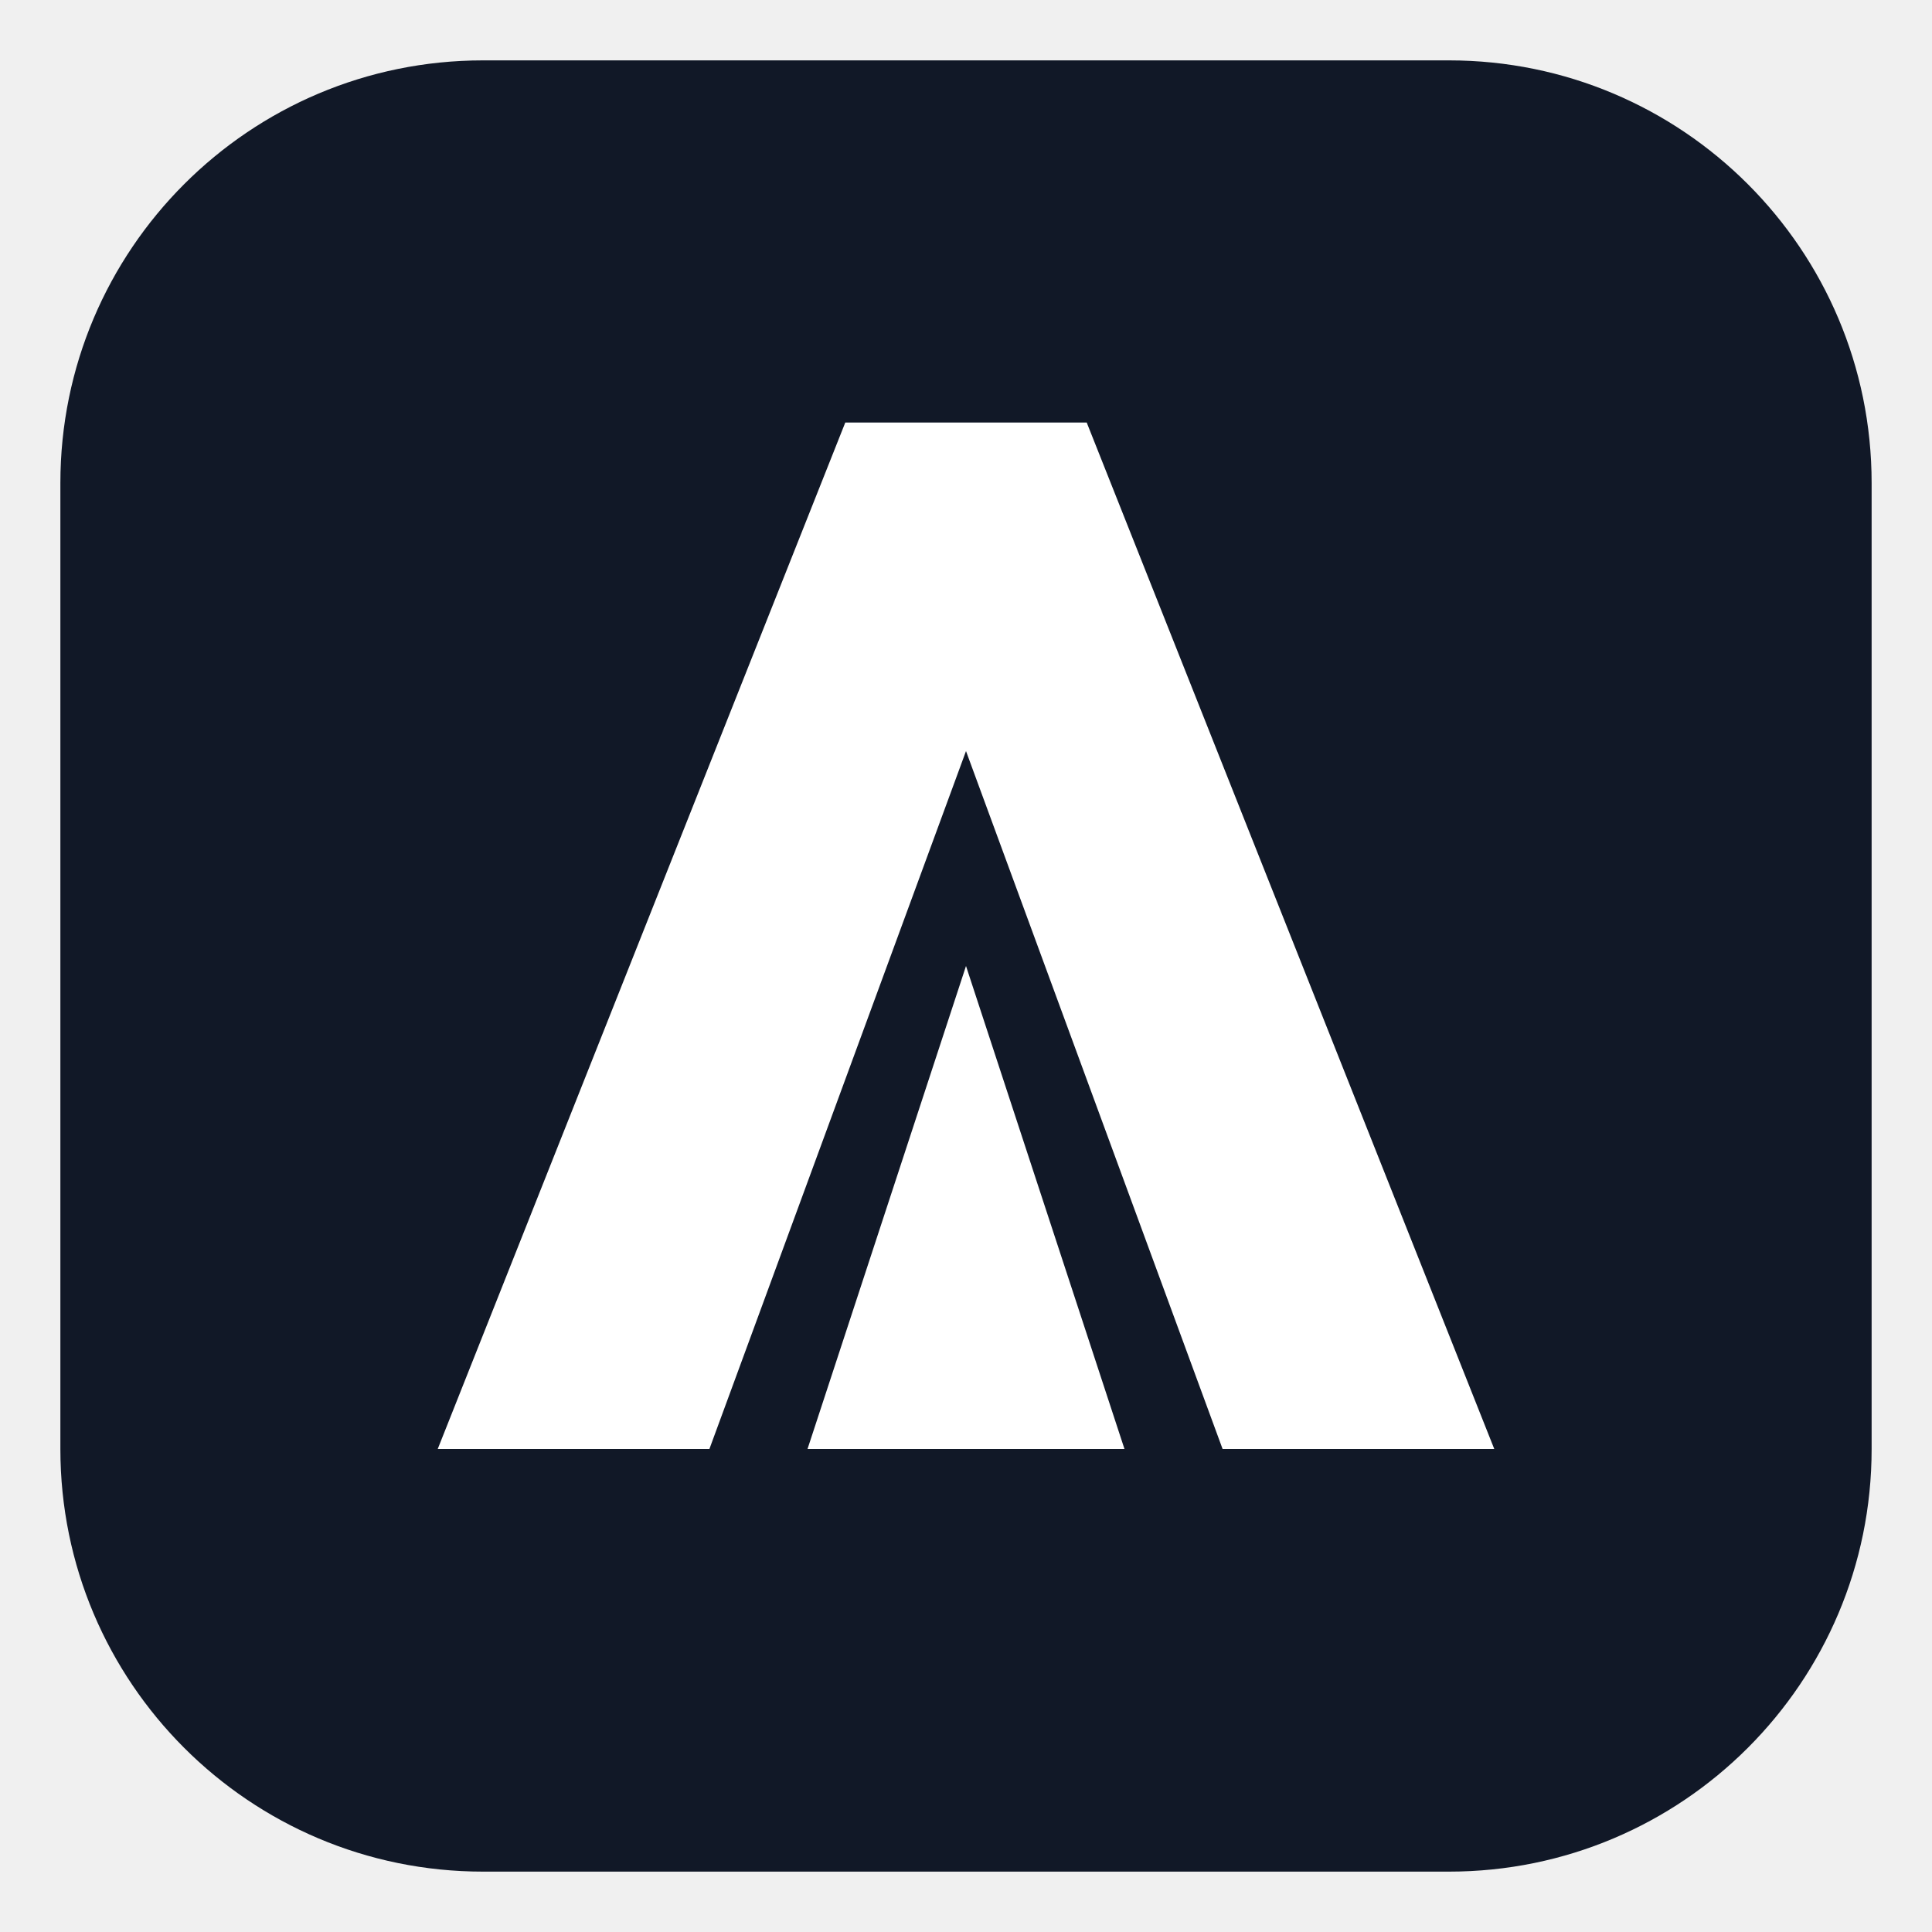
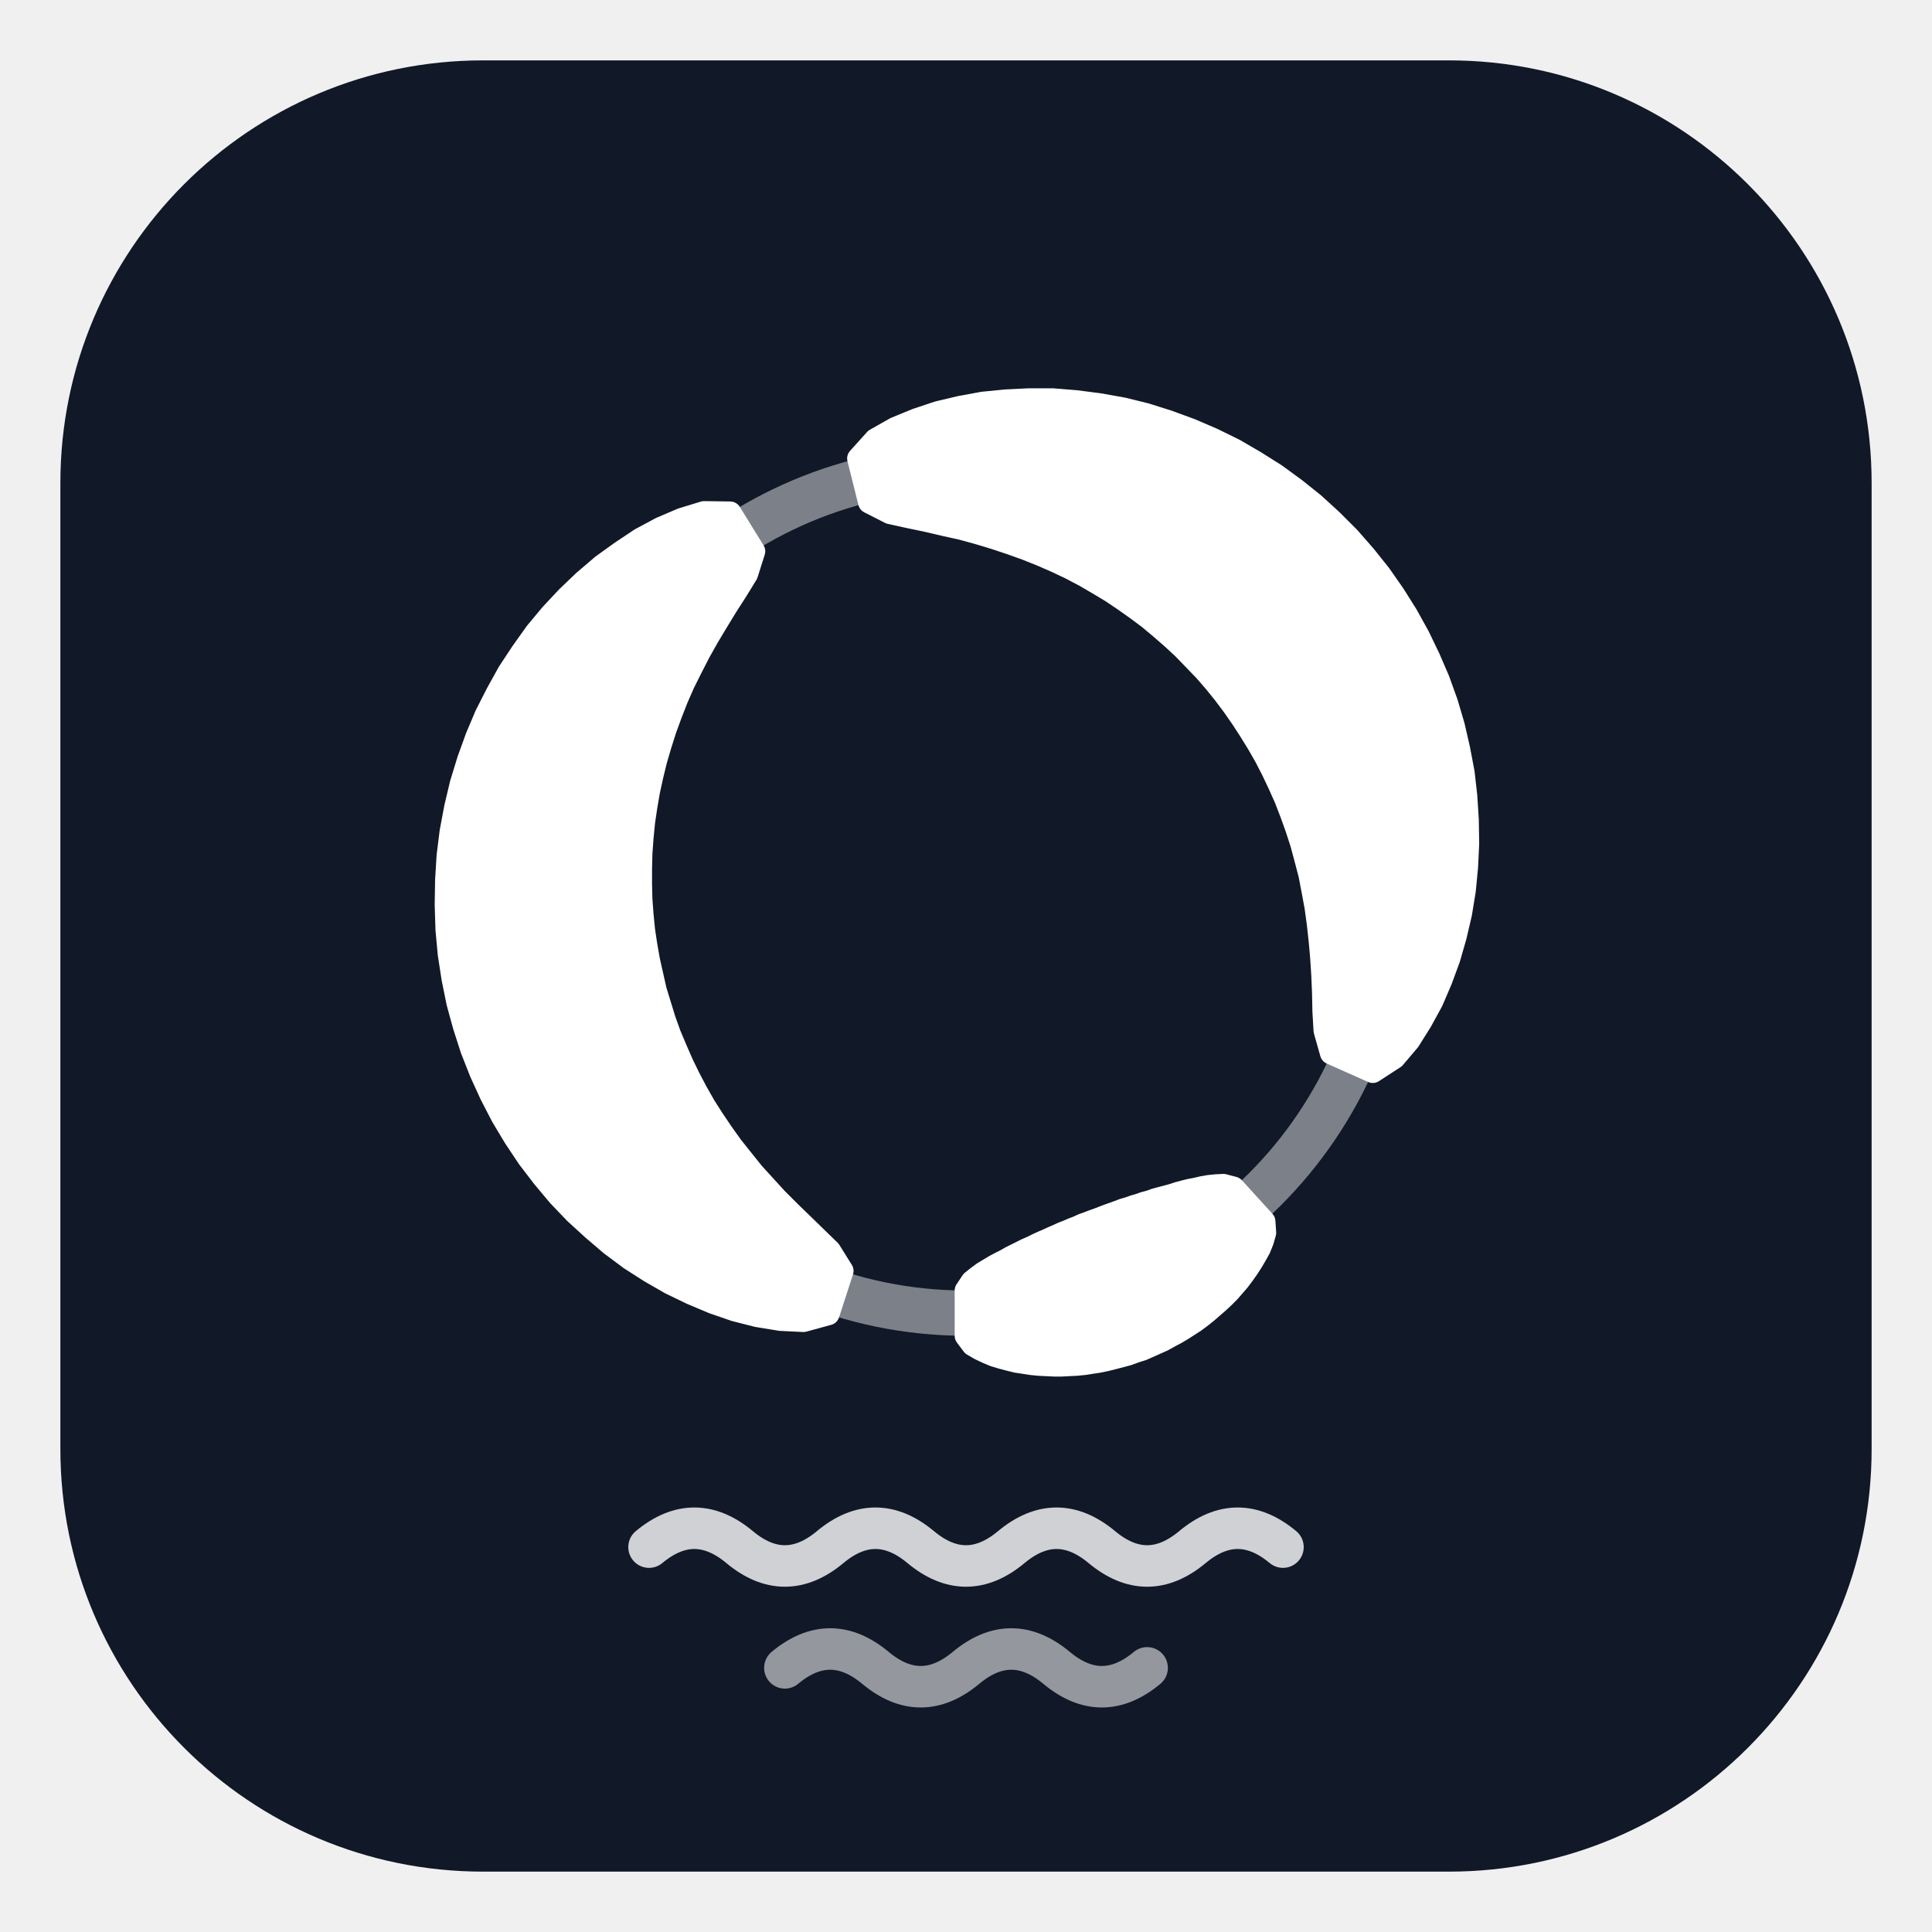
<svg xmlns="http://www.w3.org/2000/svg" viewBox="0 0 512 512" width="512" height="512">
  <rect x="16" y="16" width="480" height="480" rx="112" fill="#111827" />
-   <polygon points="116,384 224,112 288,112 188,384" fill="#FFFFFF" />
-   <polygon points="224,112 288,112 396,384 324,384" fill="#FFFFFF" />
-   <polygon points="256,256 298,384 214,384" fill="#FFFFFF" />
+   <circle cx="256" cy="236" r="112" fill="none" stroke="#FFFFFF" stroke-width="12" opacity=".45" />
+   <path d="M219.5 348.2L212.9 350.0L206.8 349.7L200.7 348.7L194.8 347.2L189.0 345.2L183.3 342.8L177.7 340.1L172.3 337.0L167.0 333.6L161.9 329.8L157.1 325.7L152.4 321.4L148.0 316.8L143.9 311.9L140.0 306.8L136.4 301.4L133.1 295.9L130.1 290.1L127.4 284.2L125.0 278.1L123.0 271.9L121.3 265.7L120.0 259.3L119.0 252.8L118.4 246.3L118.2 239.8L118.3 233.3L118.7 226.8L119.5 220.4L120.7 214.0L122.2 207.7L124.1 201.5L126.3 195.4L128.8 189.5L131.7 183.8L134.8 178.2L138.3 172.9L142.0 167.7L146.0 162.9L150.3 158.3L154.8 154.0L159.6 149.9L164.6 146.3L169.7 142.9L175.1 140.0L180.7 137.6L186.6 135.8L193.5 135.9L199.8 146.1L197.9 152.1L195.2 156.5L192.5 160.7L190.0 164.8L187.6 168.8L185.3 172.9L183.2 177.0L181.2 181.0L179.4 185.1L177.8 189.2L176.3 193.3L175.0 197.4L173.8 201.5L172.8 205.6L171.9 209.7L171.2 213.8L170.6 217.9L170.2 222.0L169.9 226.1L169.8 230.2L169.8 234.3L169.9 238.4L170.2 242.4L170.6 246.5L171.2 250.5L171.9 254.5L172.8 258.5L173.7 262.5L174.9 266.4L176.1 270.3L177.5 274.2L179.1 278.0L180.8 281.9L182.6 285.6L184.6 289.4L186.7 293.1L189.0 296.7L191.5 300.4L194.0 303.9L196.8 307.4L199.6 310.9L202.7 314.3L205.8 317.7L209.2 321.1L212.6 324.4L216.2 327.9L219.9 331.5L223.2 336.8Z" fill="#FFFFFF" stroke="#FFFFFF" stroke-width="6" stroke-linejoin="round" />
+   <path d="M227.5 121.5L232.0 116.5L237.3 113.5L242.9 111.2L248.6 109.3L254.5 107.9L260.5 106.8L266.6 106.2L272.7 105.9L278.9 105.9L285.1 106.4L291.3 107.2L297.5 108.3L303.6 109.8L309.6 111.7L315.6 113.9L321.4 116.4L327.1 119.2L332.6 122.4L338.0 125.8L343.2 129.6L348.2 133.6L352.9 137.9L357.5 142.5L361.7 147.3L365.7 152.3L369.4 157.6L372.8 163.0L375.9 168.6L378.7 174.4L381.2 180.2L383.4 186.3L385.2 192.4L386.6 198.5L387.8 204.8L388.5 211.0L388.9 217.3L389.0 223.6L388.7 229.8L388.1 236.0L387.1 242.1L385.7 248.1L384.0 254.0L381.9 259.7L379.5 265.3L376.6 270.6L373.4 275.7L369.5 280.3L363.8 284.0L352.8 279.1L351.1 273.1L350.8 268.0L350.7 263.1L350.5 258.4L350.2 253.7L349.8 249.2L349.3 244.7L348.7 240.3L347.9 236.0L347.1 231.8L346.0 227.6L344.9 223.5L343.6 219.5L342.2 215.6L340.7 211.7L339.0 207.9L337.3 204.3L335.4 200.6L333.4 197.1L331.3 193.7L329.1 190.3L326.8 187.0L324.4 183.8L321.9 180.7L319.3 177.7L316.5 174.8L313.7 171.9L310.8 169.2L307.7 166.5L304.6 163.9L301.4 161.5L298.0 159.1L294.6 156.8L291.1 154.7L287.5 152.6L283.7 150.6L279.9 148.8L276.0 147.1L272.0 145.5L267.8 144.0L263.6 142.6L259.3 141.3L254.9 140.1L250.4 139.1L245.7 138.0L240.9 137.0L235.9 135.9L230.4 133.1Z" fill="#FFFFFF" stroke="#FFFFFF" stroke-width="6" stroke-linejoin="round" />
+   <path d="M335.0 323.7L335.2 326.7L334.6 328.8L333.8 330.8L332.8 332.6L331.8 334.3L330.7 336.0L329.5 337.7L328.3 339.3L327.0 340.8L325.7 342.3L324.3 343.7L322.8 345.1L321.3 346.4L319.8 347.7L318.3 348.9L316.7 350.1L315.0 351.2L313.3 352.3L311.6 353.3L309.9 354.2L308.1 355.2L306.3 356.0L304.5 356.8L302.7 357.6L300.8 358.2L298.9 358.9L297.0 359.4L295.1 359.9L293.1 360.4L291.2 360.8L289.2 361.1L287.3 361.4L285.3 361.6L283.3 361.7L281.3 361.8L279.3 361.8L277.3 361.7L275.3 361.6L273.3 361.4L271.4 361.1L269.4 360.8L267.4 360.3L265.5 359.8L263.5 359.2L261.6 358.4L259.7 357.5L257.8 356.4L256.0 354.0L256.0 342.0L257.6 339.6L259.1 338.4L260.6 337.3L262.1 336.4L263.6 335.5L265.1 334.7L266.5 334.0L267.9 333.2L269.3 332.5L270.7 331.8L272.1 331.1L273.5 330.5L274.9 329.8L276.2 329.2L277.6 328.6L278.9 328.0L280.3 327.4L281.6 326.8L282.9 326.3L284.3 325.7L285.6 325.2L286.9 324.6L288.3 324.1L289.6 323.6L291.0 323.1L292.3 322.6L293.6 322.1L295.0 321.6L296.4 321.1L297.7 320.6L299.1 320.2L300.5 319.7L301.9 319.3L303.3 318.8L304.8 318.4L306.2 317.9L307.7 317.5L309.2 317.1L310.7 316.7L312.2 316.2L313.7 315.8L315.3 315.4L316.9 315.1L318.6 314.7L320.3 314.4L322.2 314.2L324.2 314.1L326.9 314.8Z" fill="#FFFFFF" stroke="#FFFFFF" stroke-width="6" stroke-linejoin="round" />
+   <path d="M172 410Q184 400 196 410T220 410T244 410T268 410T292 410T316 410T340 410" fill="none" stroke="#FFFFFF" stroke-width="11" stroke-linecap="round" stroke-linejoin="round" opacity=".8" />
+   <path d="M208 442Q220 432 232 442T256 442T280 442T304 442" fill="none" stroke="#FFFFFF" stroke-width="11" stroke-linecap="round" stroke-linejoin="round" opacity=".55" />
</svg>
